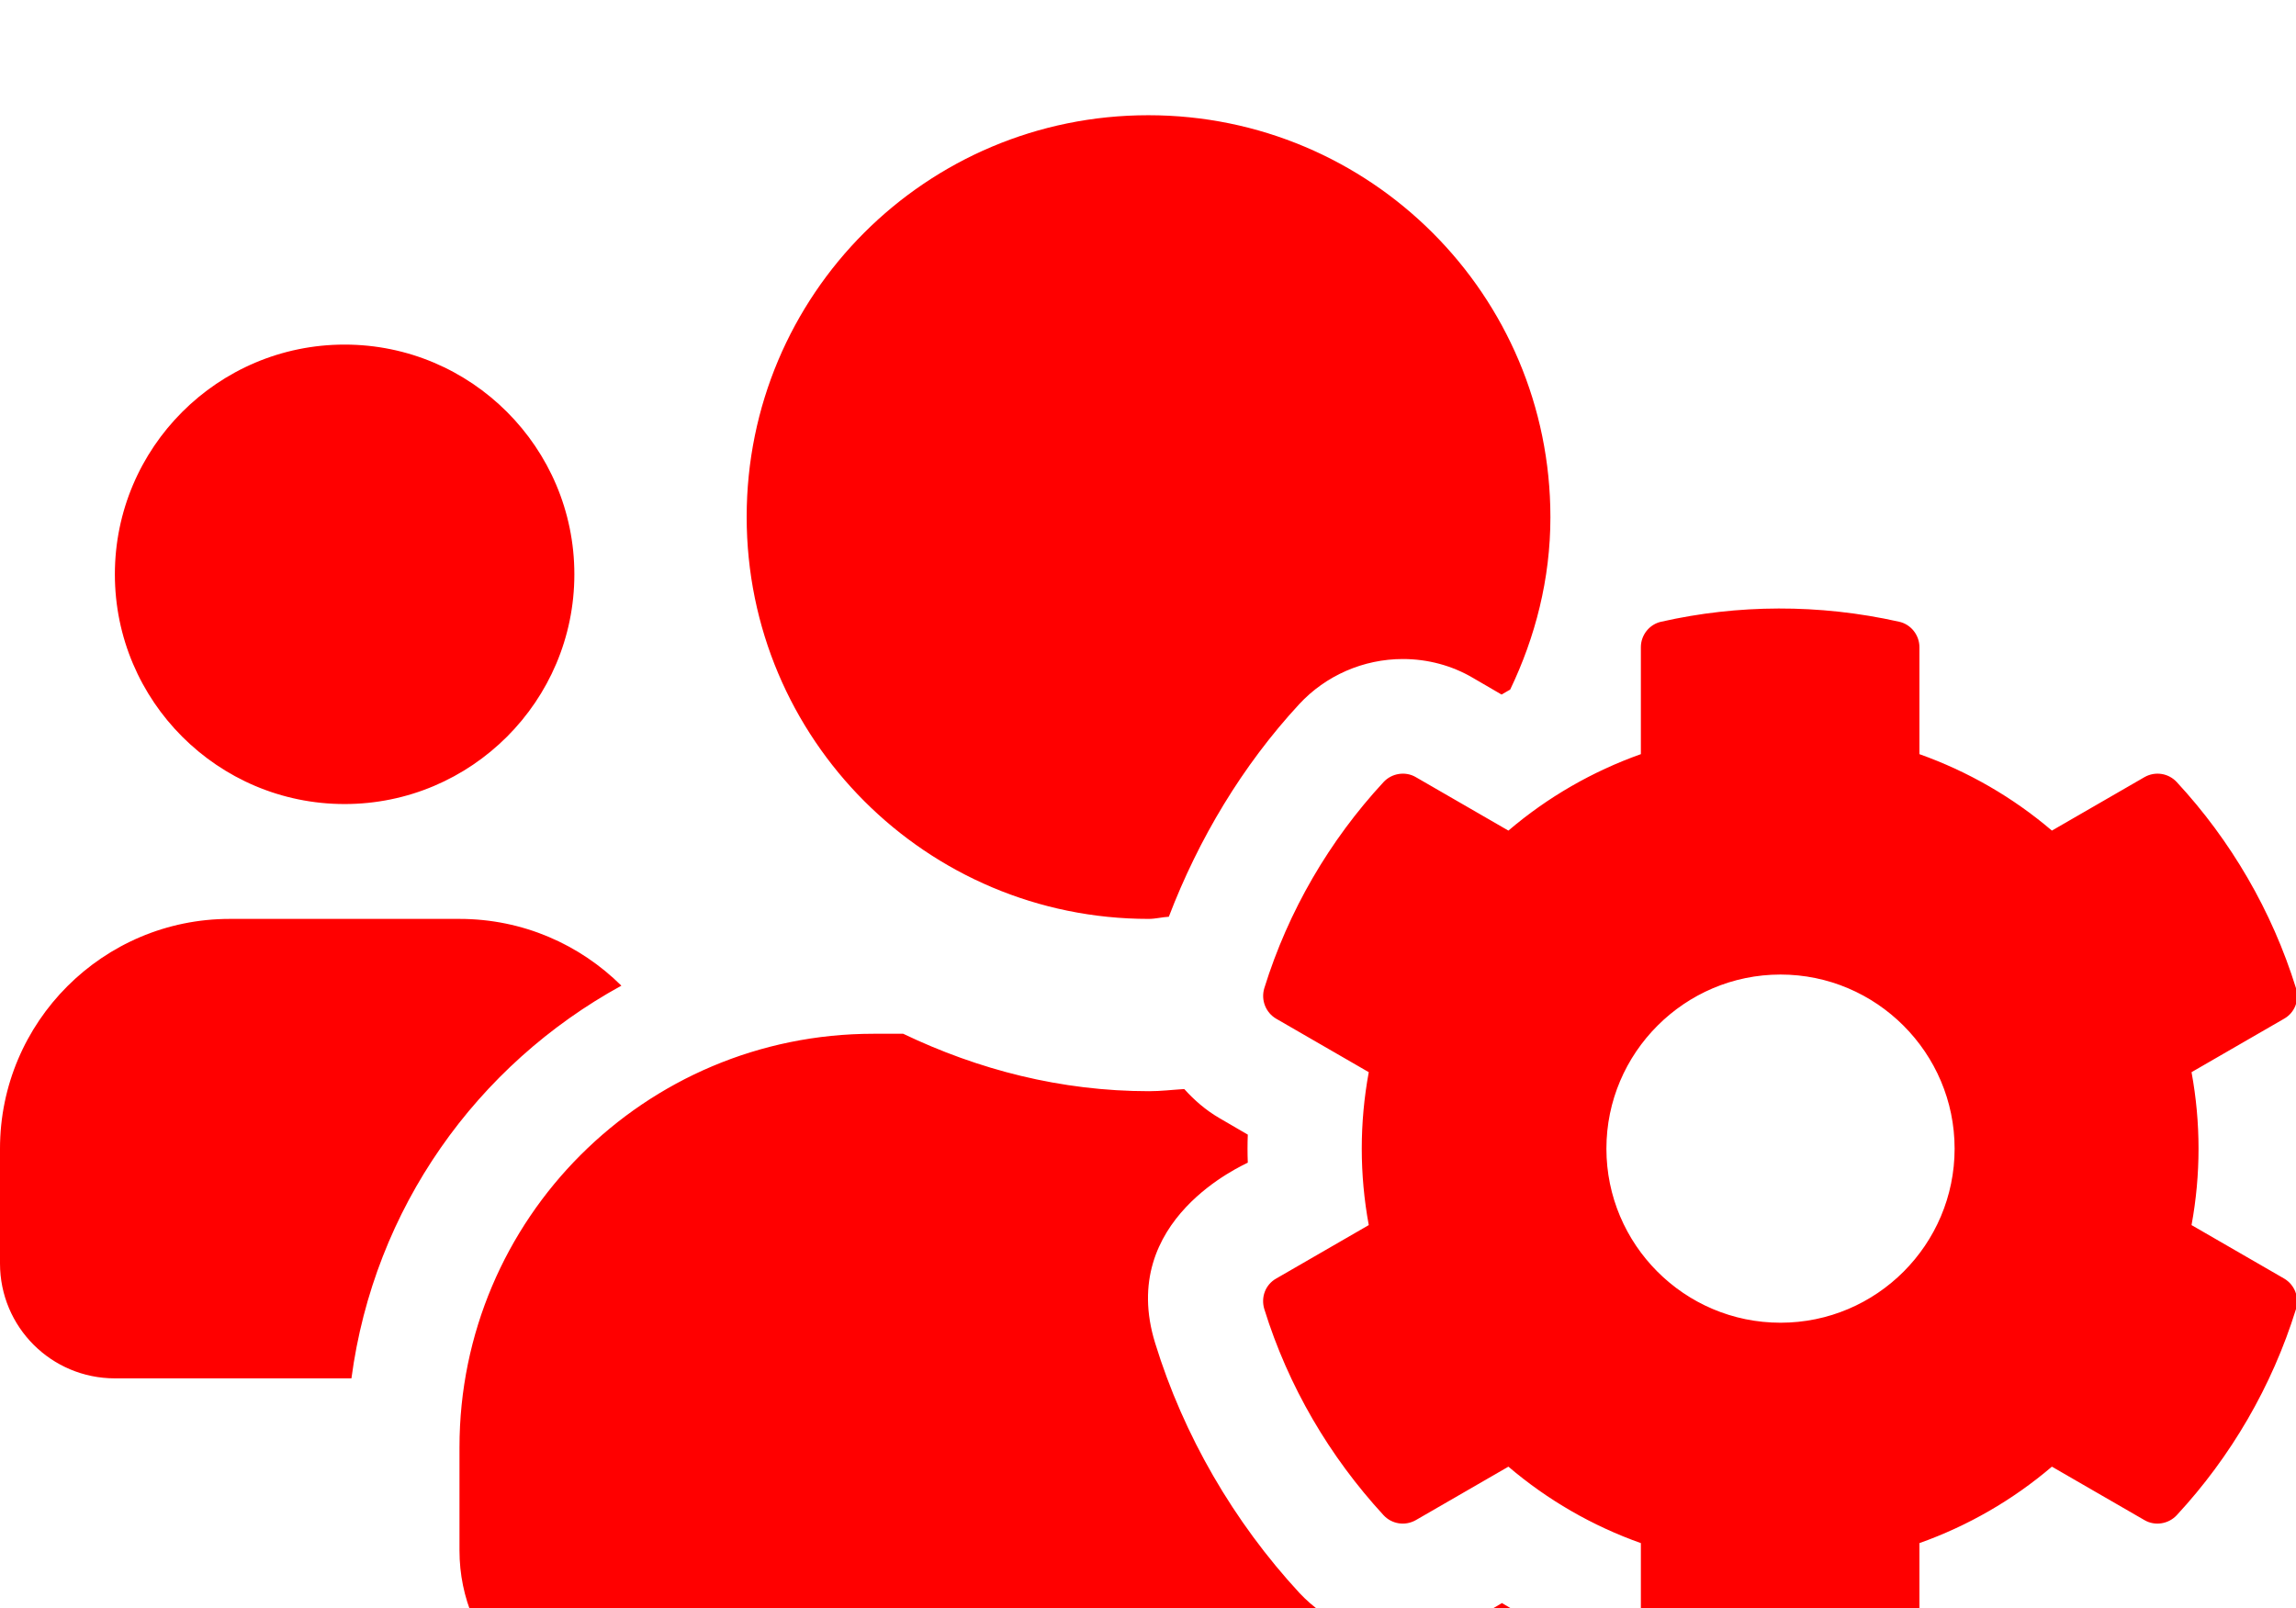
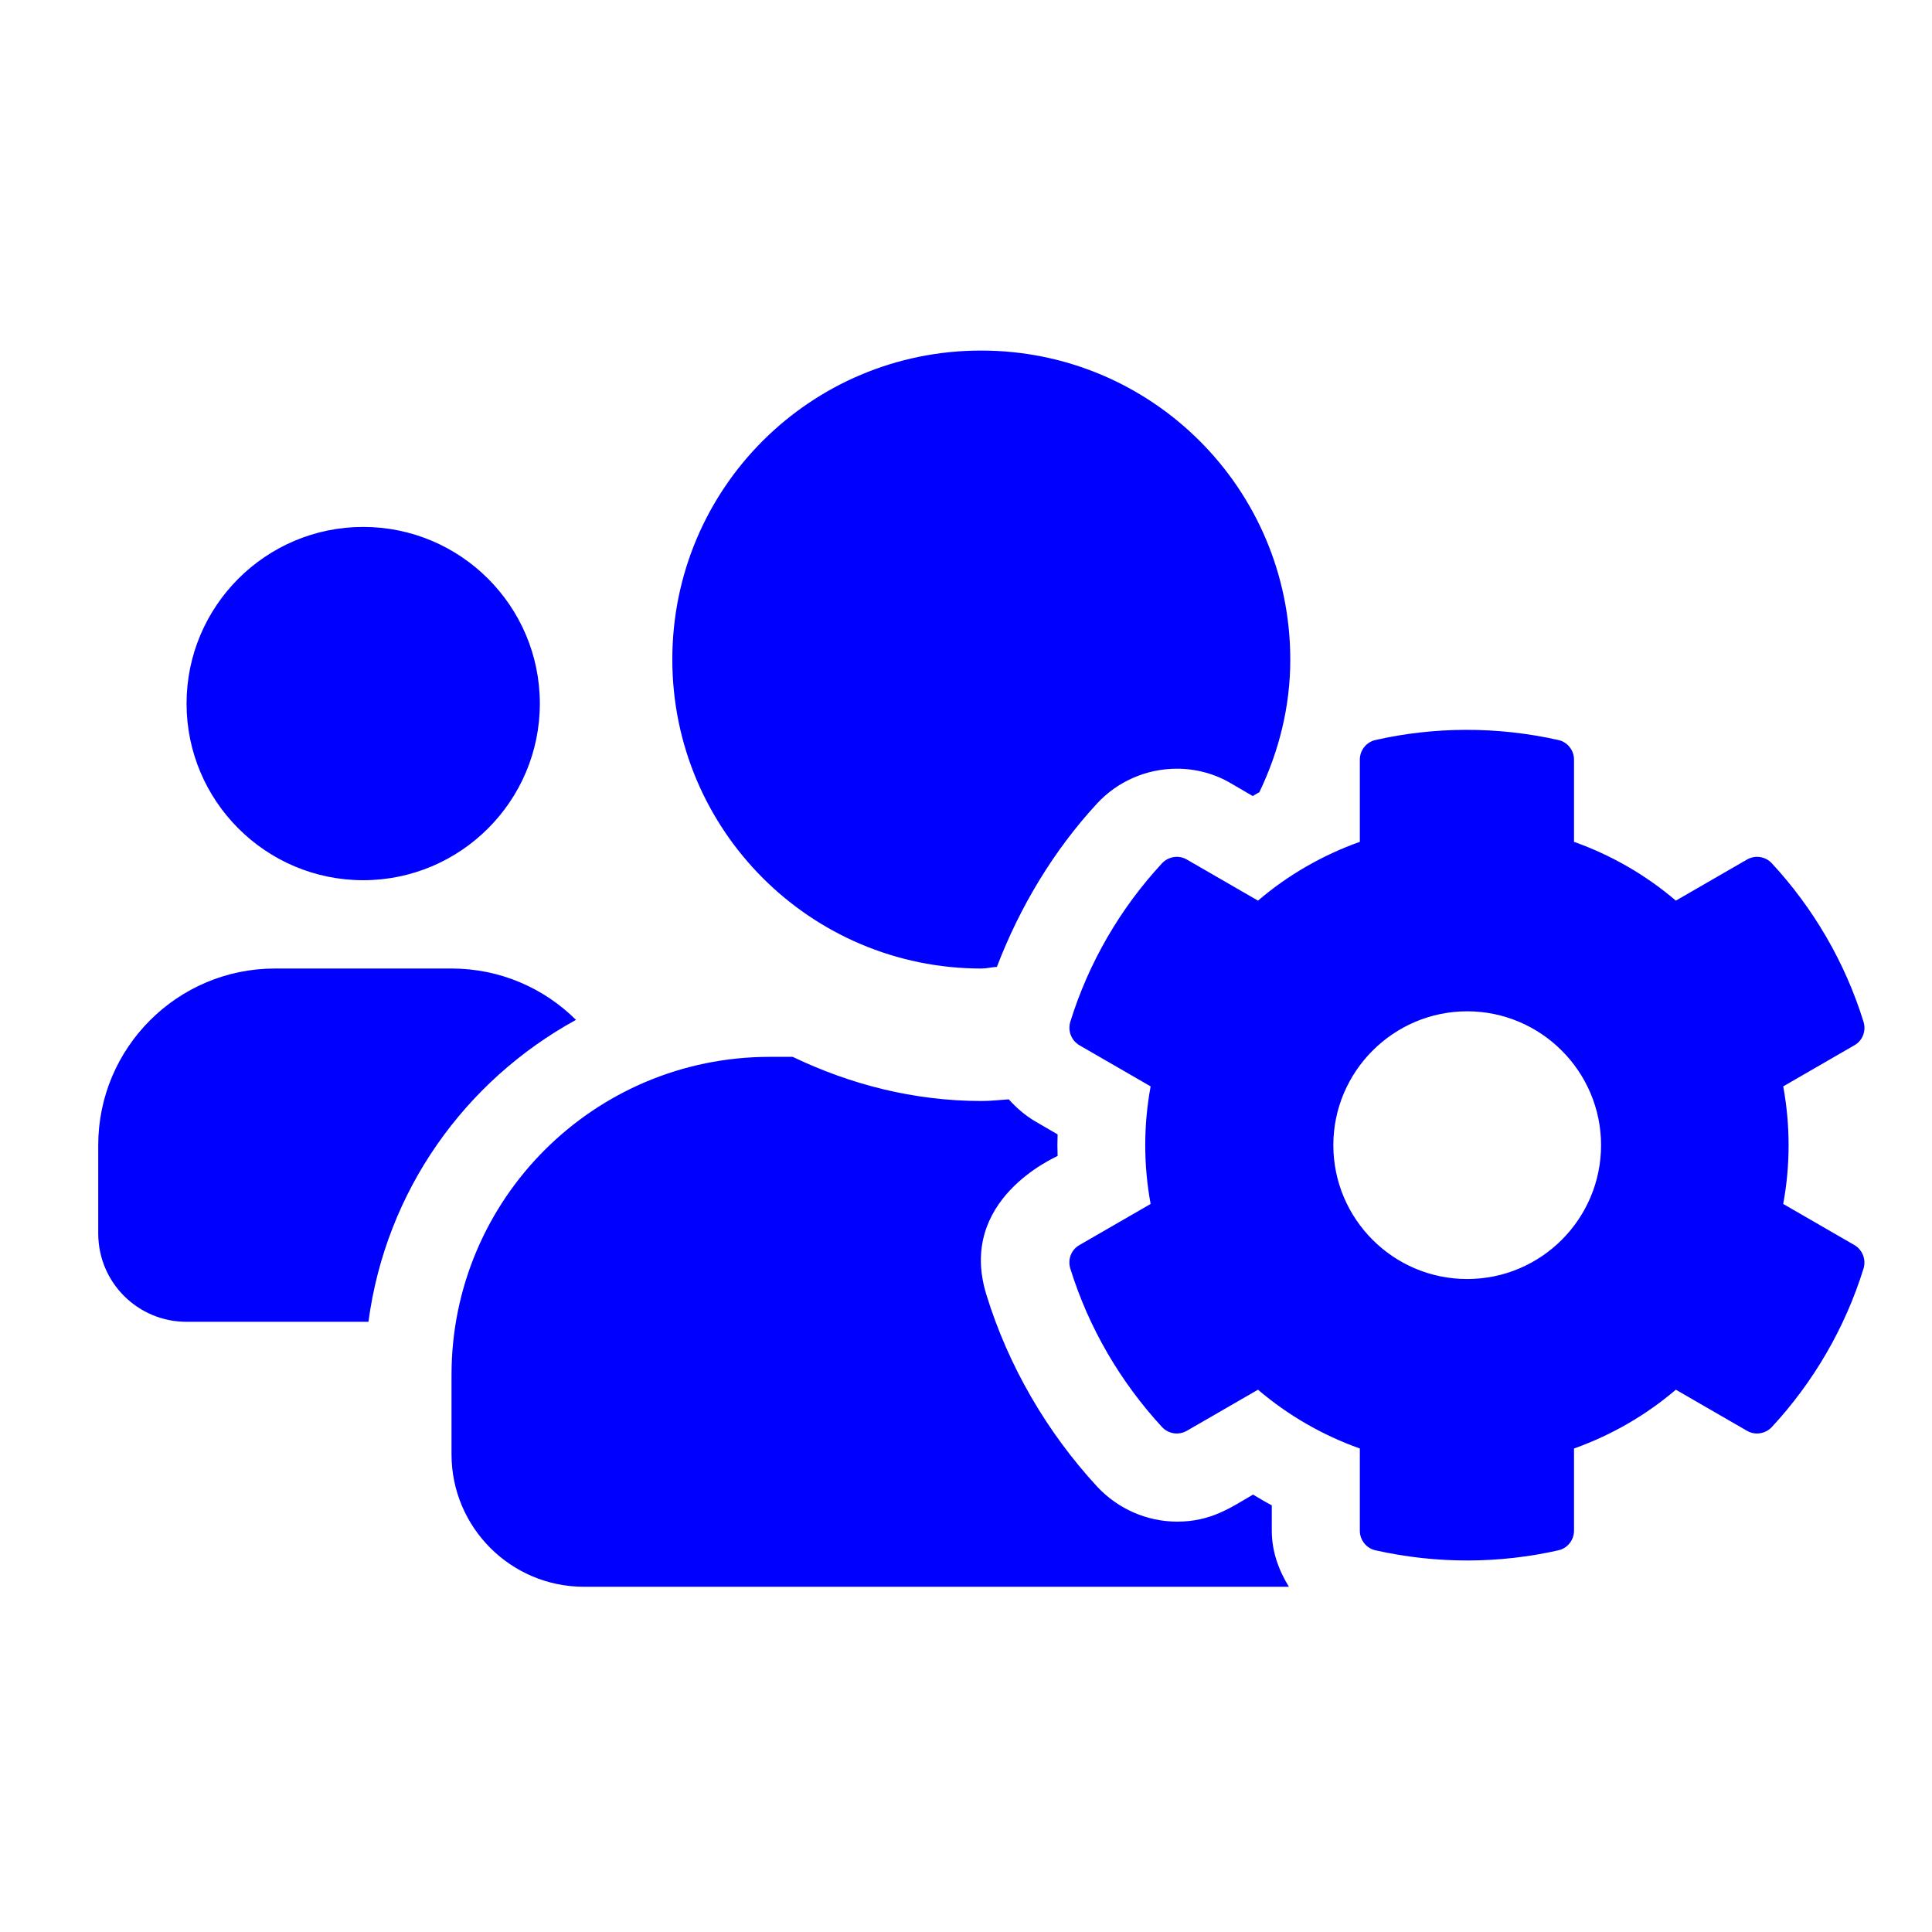
- <svg xmlns="http://www.w3.org/2000/svg">
-   <g>
-     <path fill="red" d="M610.5 341.3c2.6-14.1 2.6-28.5 0-42.6l25.8-14.9c3-1.7 4.3-5.2 3.3-8.5-6.7-21.6-18.2-41.2-33.2-57.4-2.3-2.5-6-3.1-9-1.4l-25.8 14.9c-10.9-9.3-23.4-16.5-36.9-21.3v-29.8c0-3.4-2.4-6.4-5.7-7.1-22.3-5-45-4.8-66.2 0-3.3.7-5.7 3.7-5.7 7.1v29.8c-13.5 4.8-26 12-36.9 21.3l-25.8-14.9c-2.9-1.7-6.7-1.1-9 1.4-15 16.2-26.5 35.8-33.2 57.4-1 3.3.4 6.8 3.3 8.5l25.8 14.9c-2.6 14.1-2.6 28.5 0 42.6l-25.8 14.9c-3 1.7-4.3 5.2-3.3 8.5 6.7 21.6 18.2 41.1 33.2 57.4 2.3 2.5 6 3.1 9 1.4l25.8-14.9c10.9 9.3 23.4 16.5 36.9 21.3v29.8c0 3.4 2.4 6.4 5.7 7.1 22.3 5 45 4.8 66.2 0 3.3-.7 5.7-3.7 5.7-7.1v-29.8c13.5-4.8 26-12 36.9-21.3l25.8 14.9c2.9 1.7 6.7 1.1 9-1.4 15-16.2 26.5-35.8 33.2-57.4 1-3.3-.4-6.8-3.3-8.5l-25.8-14.9zM496 368.5c-26.8 0-48.5-21.8-48.5-48.5s21.8-48.5 48.5-48.5 48.5 21.8 48.5 48.5-21.7 48.5-48.5 48.5zM96 224c35.3 0 64-28.7 64-64s-28.7-64-64-64-64 28.7-64 64 28.7 64 64 64zm224 32c1.9 0 3.7-.5 5.6-.6 8.3-21.7 20.5-42.1 36.3-59.2 7.4-8 17.9-12.6 28.9-12.6 6.9 0 13.7 1.8 19.6 5.3l7.9 4.6c.8-.5 1.6-.9 2.4-1.4 7-14.6 11.2-30.8 11.2-48 0-61.9-50.1-112-112-112S208 82.1 208 144c0 61.9 50.1 112 112 112zm105.2 194.5c-2.3-1.2-4.6-2.6-6.8-3.9-8.2 4.8-15.3 9.8-27.5 9.8-10.9 0-21.4-4.6-28.9-12.6-18.3-19.8-32.3-43.9-40.2-69.6-10.7-34.5 24.9-49.7 25.8-50.3-.1-2.6-.1-5.2 0-7.8l-7.9-4.6c-3.8-2.2-7-5-9.8-8.1-3.3.2-6.5.6-9.8.6-24.6 0-47.6-6-68.5-16h-8.3C179.6 288 128 339.6 128 403.2V432c0 26.5 21.5 48 48 48h255.4c-3.7-6-6.2-12.8-6.2-20.3v-9.2zM173.1 274.6C161.5 263.1 145.6 256 128 256H64c-35.3 0-64 28.7-64 64v32c0 17.7 14.3 32 32 32h65.9c6.3-47.4 34.9-87.3 75.2-109.4z">
- </path>
+ <svg xmlns="http://www.w3.org/2000/svg" viewBox="0 0 700 700" width="700" height="700">
+   <g transform="translate(35.59322,94.91525)">
+     <path d="m 610.5,341.3 c 2.6,-14.1 2.6,-28.5 0,-42.6 l 25.8,-14.9 c 3,-1.7 4.3,-5.2 3.3,-8.5 -6.7,-21.6 -18.2,-41.2 -33.2,-57.4 -2.3,-2.5 -6,-3.1 -9,-1.4 l -25.8,14.9 c -10.9,-9.3 -23.4,-16.5 -36.9,-21.3 v -29.8 c 0,-3.4 -2.4,-6.4 -5.7,-7.1 -22.3,-5 -45,-4.8 -66.2,0 -3.3,0.7 -5.7,3.7 -5.7,7.1 v 29.8 c -13.5,4.8 -26,12 -36.9,21.3 l -25.8,-14.9 c -2.9,-1.7 -6.7,-1.1 -9,1.4 -15,16.2 -26.5,35.8 -33.2,57.4 -1,3.3 0.4,6.8 3.3,8.5 l 25.8,14.9 c -2.6,14.1 -2.6,28.5 0,42.6 l -25.8,14.9 c -3,1.7 -4.3,5.2 -3.3,8.5 6.7,21.6 18.2,41.1 33.2,57.4 2.3,2.5 6,3.1 9,1.4 l 25.8,-14.9 c 10.9,9.3 23.4,16.5 36.9,21.3 v 29.8 c 0,3.4 2.4,6.4 5.7,7.1 22.3,5 45,4.8 66.2,0 3.3,-0.7 5.7,-3.7 5.7,-7.1 v -29.8 c 13.5,-4.8 26,-12 36.9,-21.3 l 25.8,14.9 c 2.9,1.7 6.7,1.1 9,-1.4 15,-16.2 26.5,-35.8 33.2,-57.4 1,-3.3 -0.4,-6.8 -3.3,-8.5 z M 496,368.5 c -26.8,0 -48.5,-21.8 -48.5,-48.5 0,-26.7 21.8,-48.5 48.5,-48.5 26.7,0 48.5,21.8 48.5,48.5 0,26.7 -21.7,48.5 -48.5,48.5 z M 96,224 c 35.3,0 64,-28.7 64,-64 0,-35.3 -28.7,-64 -64,-64 -35.3,0 -64,28.7 -64,64 0,35.3 28.7,64 64,64 z m 224,32 c 1.9,0 3.7,-0.5 5.6,-0.6 8.3,-21.7 20.5,-42.1 36.3,-59.2 7.4,-8 17.9,-12.6 28.9,-12.6 6.9,0 13.7,1.8 19.6,5.3 l 7.9,4.6 c 0.8,-0.5 1.6,-0.9 2.4,-1.4 7,-14.6 11.2,-30.8 11.2,-48 0,-61.9 -50.1,-112 -112,-112 C 258,32.1 208,82.1 208,144 c 0,61.9 50.1,112 112,112 z m 105.2,194.5 c -2.3,-1.2 -4.6,-2.6 -6.8,-3.9 -8.2,4.8 -15.3,9.8 -27.5,9.8 -10.9,0 -21.4,-4.6 -28.9,-12.6 -18.3,-19.8 -32.3,-43.9 -40.2,-69.6 -10.7,-34.5 24.9,-49.7 25.8,-50.3 -0.1,-2.6 -0.1,-5.2 0,-7.8 l -7.9,-4.6 c -3.8,-2.2 -7,-5 -9.8,-8.1 -3.3,0.2 -6.5,0.6 -9.8,0.6 -24.6,0 -47.6,-6 -68.5,-16 h -8.3 C 179.6,288 128,339.6 128,403.2 V 432 c 0,26.5 21.5,48 48,48 h 255.4 c -3.7,-6 -6.2,-12.8 -6.2,-20.3 z M 173.1,274.6 C 161.5,263.1 145.6,256 128,256 H 64 C 28.7,256 0,284.7 0,320 v 32 c 0,17.7 14.3,32 32,32 h 65.9 c 6.3,-47.4 34.9,-87.3 75.2,-109.4 z" style="fill:#0000ff" />
  </g>
</svg>
